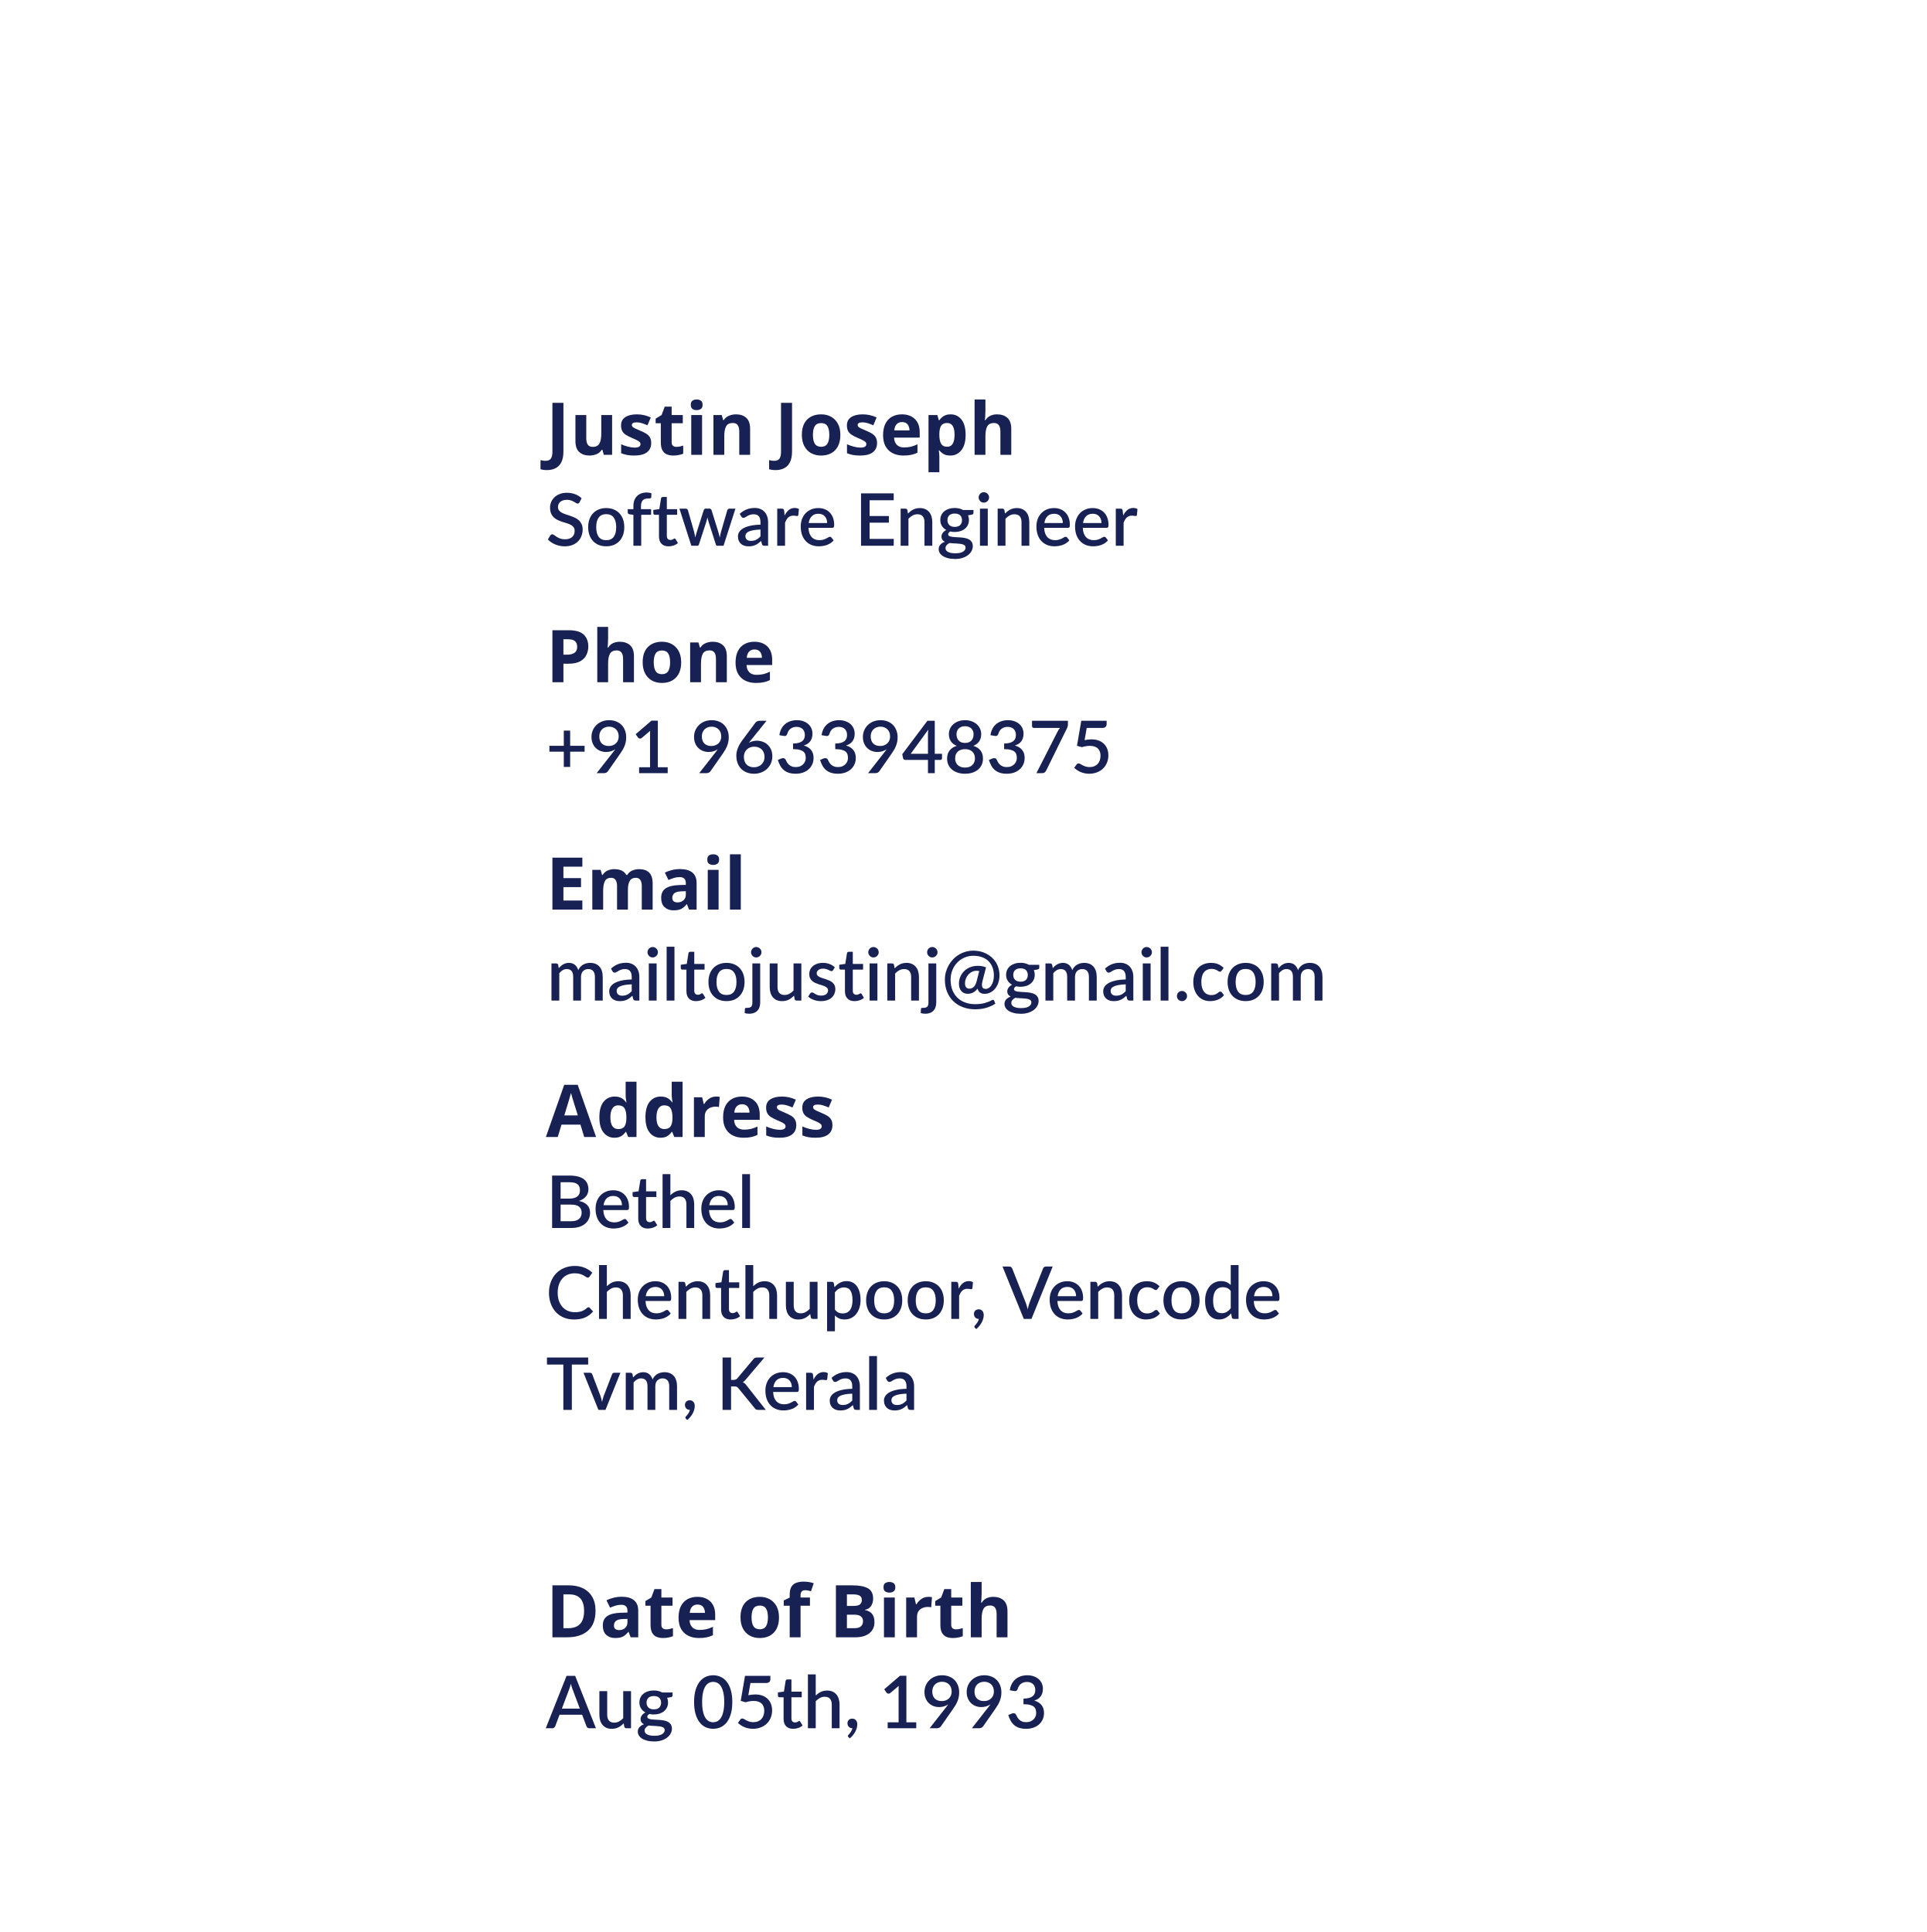
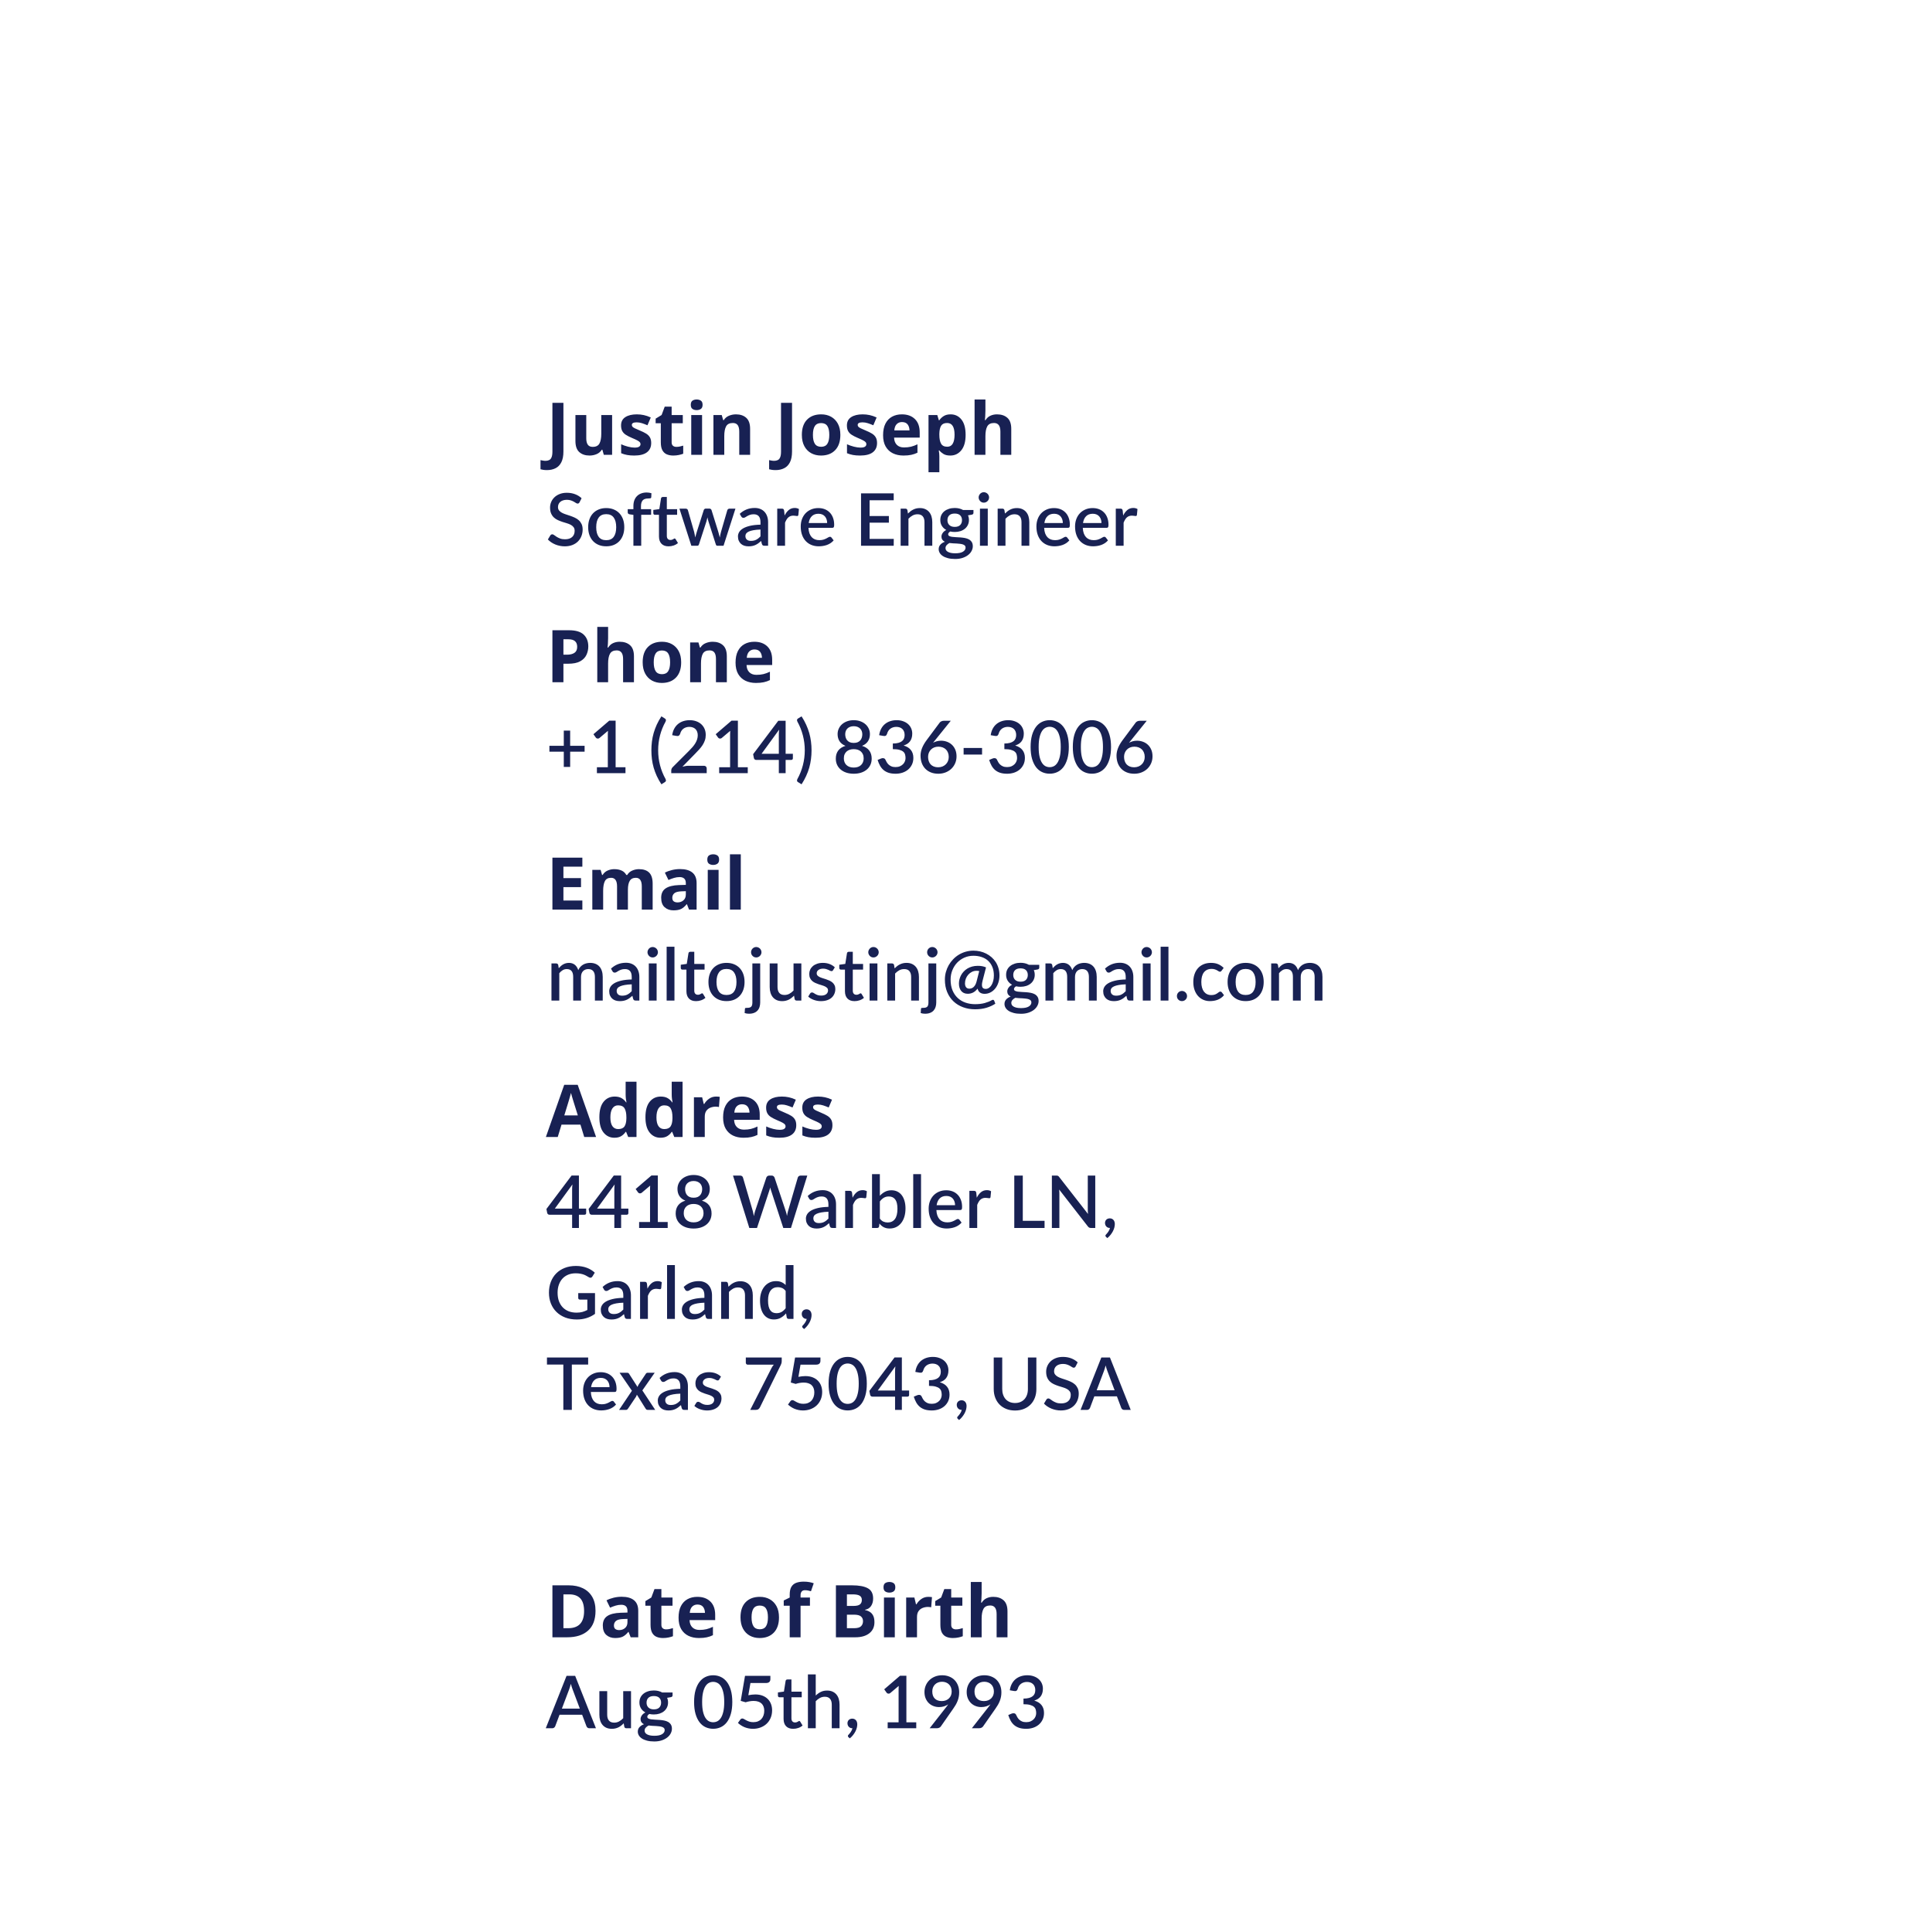
<svg xmlns="http://www.w3.org/2000/svg" width="1059" height="1062">
  <g>
    <rect fill="#ffffff" id="canvas_background" height="1064" width="1061" y="-1" x="-1" />
    <g display="none" overflow="visible" y="0" x="0" height="100%" width="100%" id="canvasGrid">
      <rect fill="url(#gridpattern)" stroke-width="0" y="1" x="1" height="1060" width="1057" />
    </g>
  </g>
  <g>
    <text font-weight="bold" xml:space="preserve" text-anchor="start" font-family="latoBold" font-size="40" id="svg_1" y="250" x="300" stroke-width="0" stroke="#000" fill="#182153">Justin Joseph</text>
    <text xml:space="preserve" text-anchor="start" font-family="latoSemiBold" font-size="40" id="svg_2" y="300" x="300" stroke-width="0" stroke="#000" fill="#182153">Software Engineer</text>
    <text font-weight="bold" xml:space="preserve" text-anchor="start" font-family="latoBold" font-size="40" id="svg_3" y="375" x="300" stroke-width="0" stroke="#000" fill="#182153">Phone</text>
-     <text xml:space="preserve" text-anchor="start" font-family="latoSemiBold" font-size="40" id="svg_4" y="425" x="300" stroke-width="0" stroke="#000" fill="#182153">+91 9633948375</text>
+     <text xml:space="preserve" text-anchor="start" font-family="latoSemiBold" font-size="40" id="svg_4" y="425" x="300" stroke-width="0" stroke="#000" fill="#182153">+1 (214) 836-3006</text>
    <text font-weight="bold" xml:space="preserve" text-anchor="start" font-family="latoBold" font-size="40" id="svg_5" y="500" x="300" stroke-width="0" stroke="#000" fill="#182153">Email</text>
    <text xml:space="preserve" text-anchor="start" font-family="latoSemiBold" font-size="40" id="svg_6" y="550" x="300.445" stroke-width="0" stroke="#000" fill="#182153">mailtojustinj@gmail.com</text>
    <text font-weight="bold" xml:space="preserve" text-anchor="start" font-family="latoBold" font-size="40" id="svg_7" y="625" x="300" stroke-width="0" stroke="#000" fill="#182153">Address</text>
-     <text xml:space="preserve" text-anchor="start" font-family="latoSemiBold" font-size="40" id="svg_8" y="675" x="300" stroke-width="0" stroke="#000" fill="#182153">Bethel</text>
-     <text xml:space="preserve" text-anchor="start" font-family="latoSemiBold" font-size="40" id="svg_9" y="725" x="300" stroke-width="0" stroke="#000" fill="#182153">Chenthupoor, Vencode</text>
-     <text xml:space="preserve" text-anchor="start" font-family="latoSemiBold" font-size="40" id="svg_10" y="775" x="300" stroke-width="0" stroke="#000" fill="#182153">Tvm, Kerala </text>
+     <text xml:space="preserve" text-anchor="start" font-family="latoSemiBold" font-size="40" id="svg_8" y="675" x="300" stroke-width="0" stroke="#000" fill="#182153">4418 Warbler LN,</text>
+     <text xml:space="preserve" text-anchor="start" font-family="latoSemiBold" font-size="40" id="svg_9" y="725" x="300" stroke-width="0" stroke="#000" fill="#182153">Garland,</text>
+     <text xml:space="preserve" text-anchor="start" font-family="latoSemiBold" font-size="40" id="svg_10" y="775" x="300" stroke-width="0" stroke="#000" fill="#182153">Texas 75043, USA </text>
    <text font-weight="bold" xml:space="preserve" text-anchor="start" font-family="latoBold" font-size="40" id="svg_11" y="900" x="300" stroke-width="0" stroke="#000" fill="#182153">Date of Birth</text>
    <text xml:space="preserve" text-anchor="start" font-family="latoSemiBold" font-size="40" id="svg_12" y="950" x="300" stroke-width="0" stroke="#000" fill="#182153">Aug 05th, 1993</text>
  </g>
</svg>
